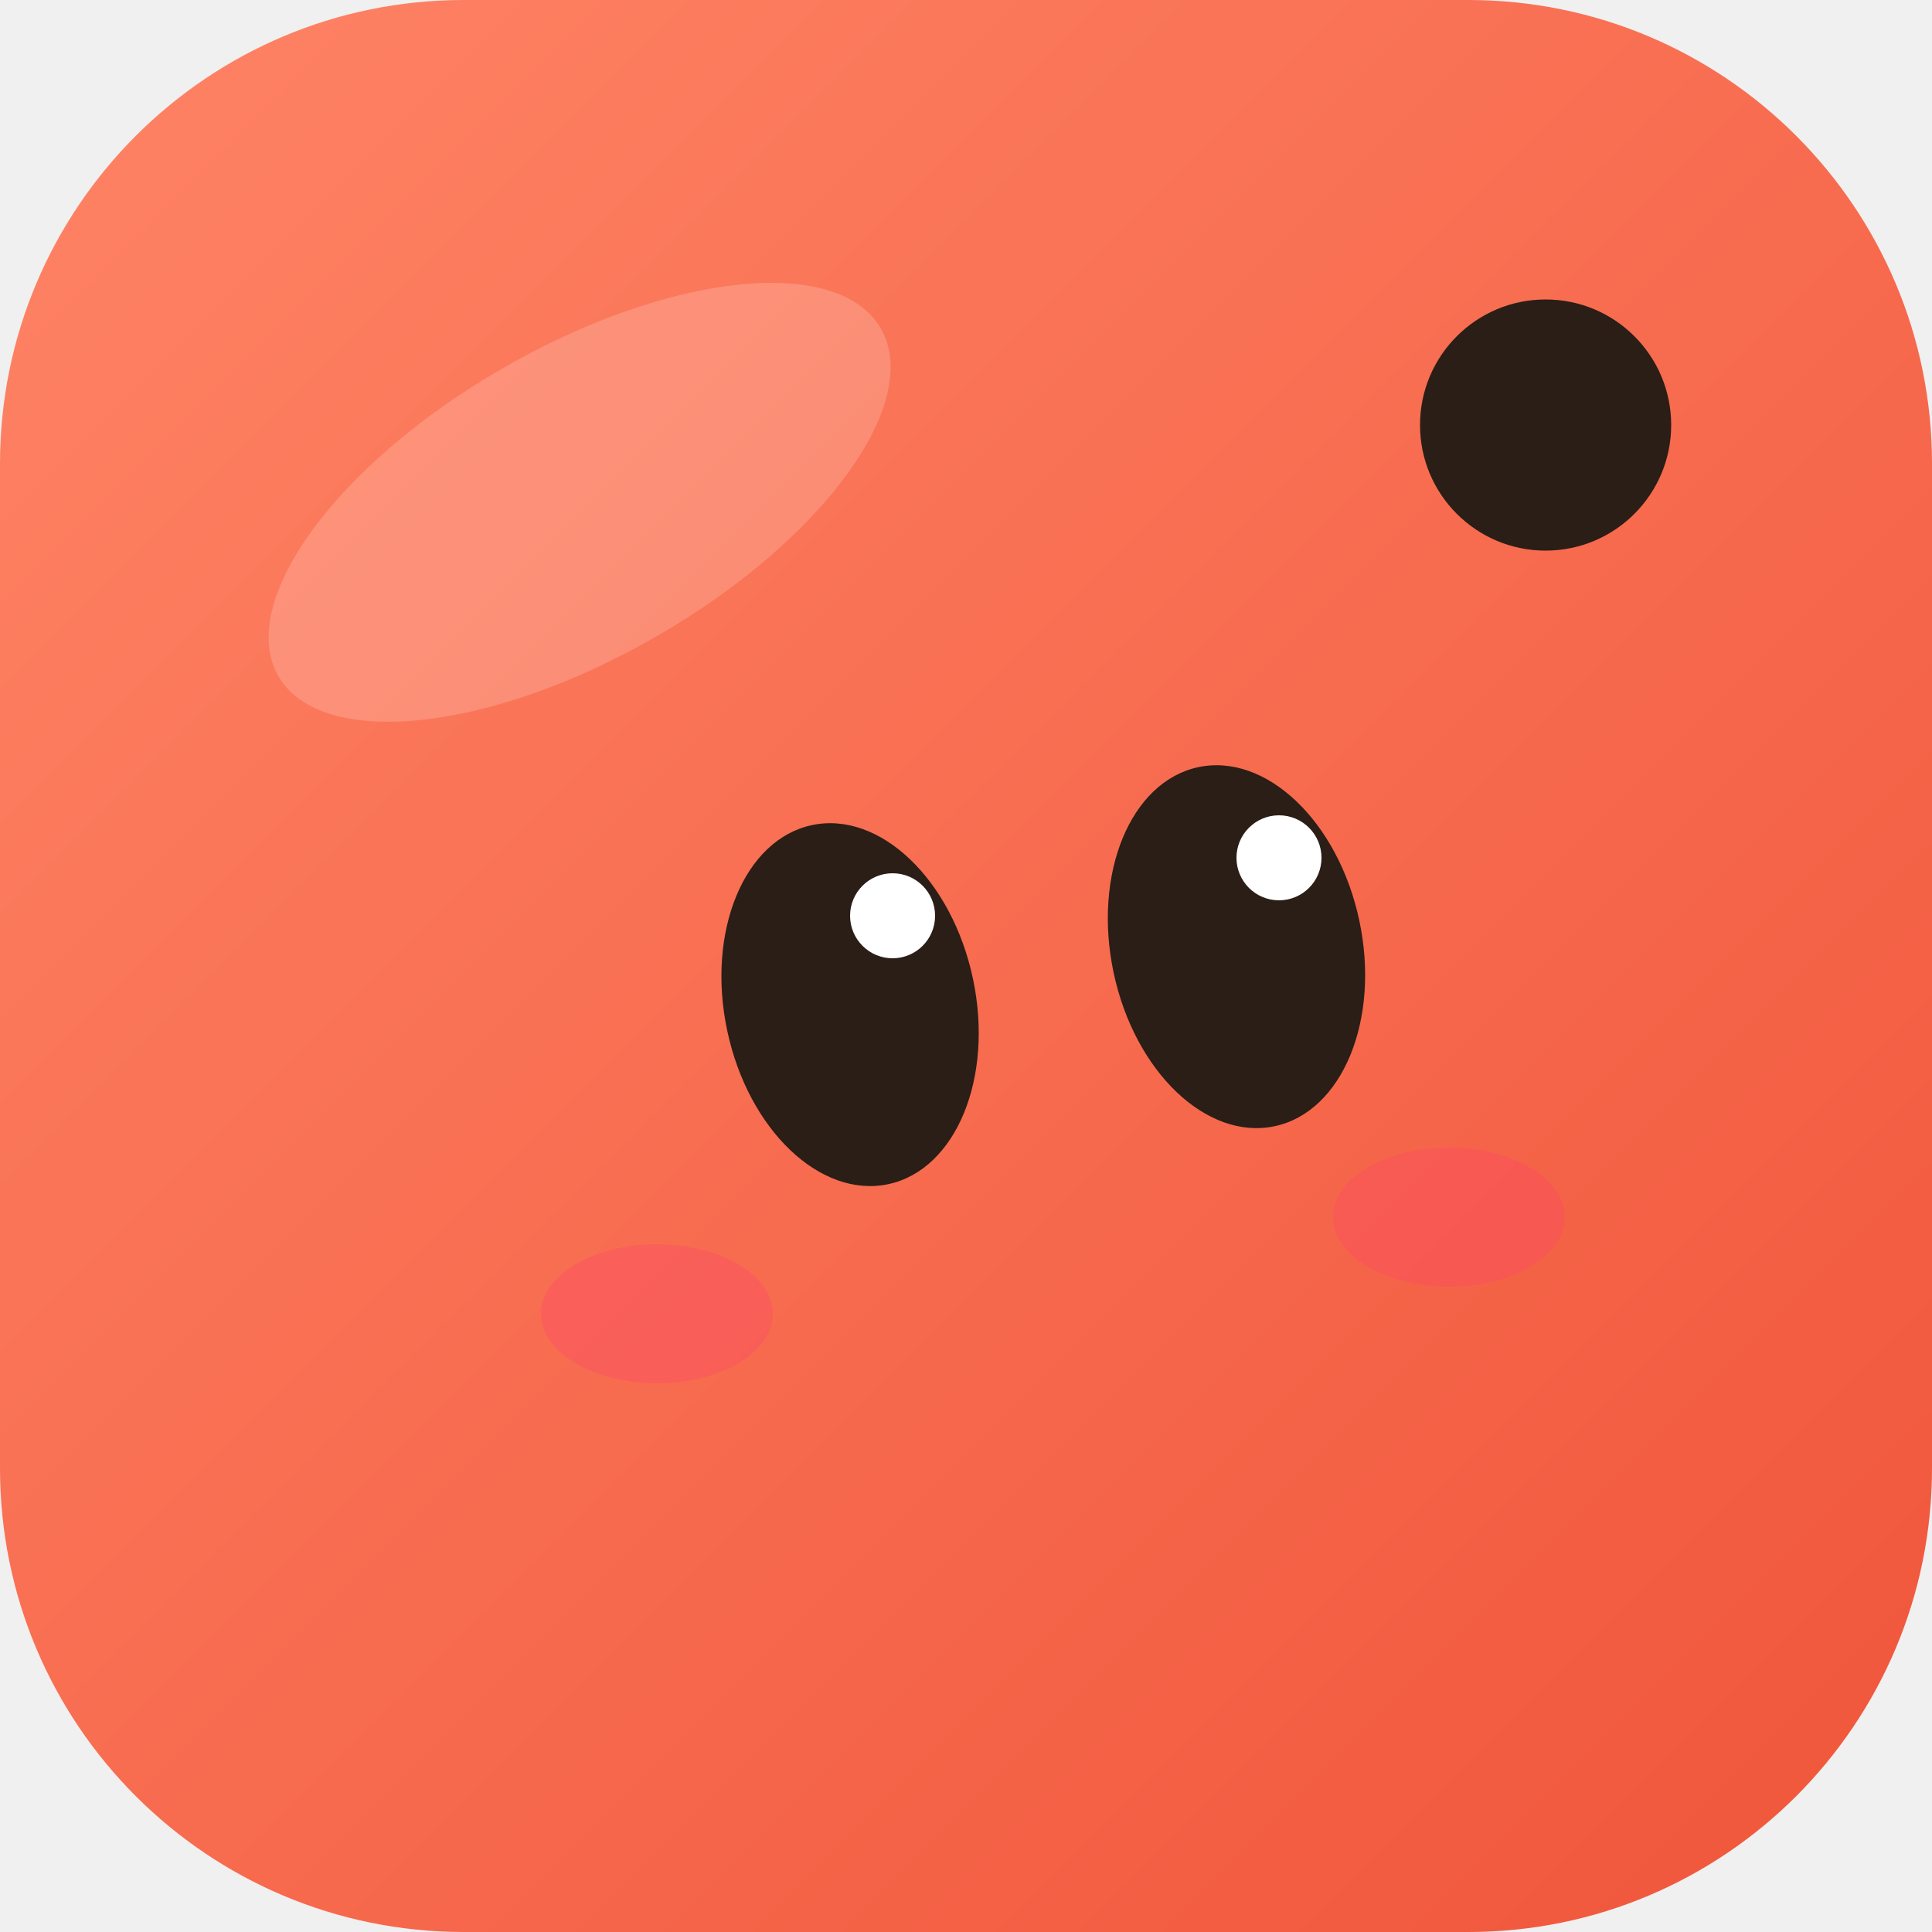
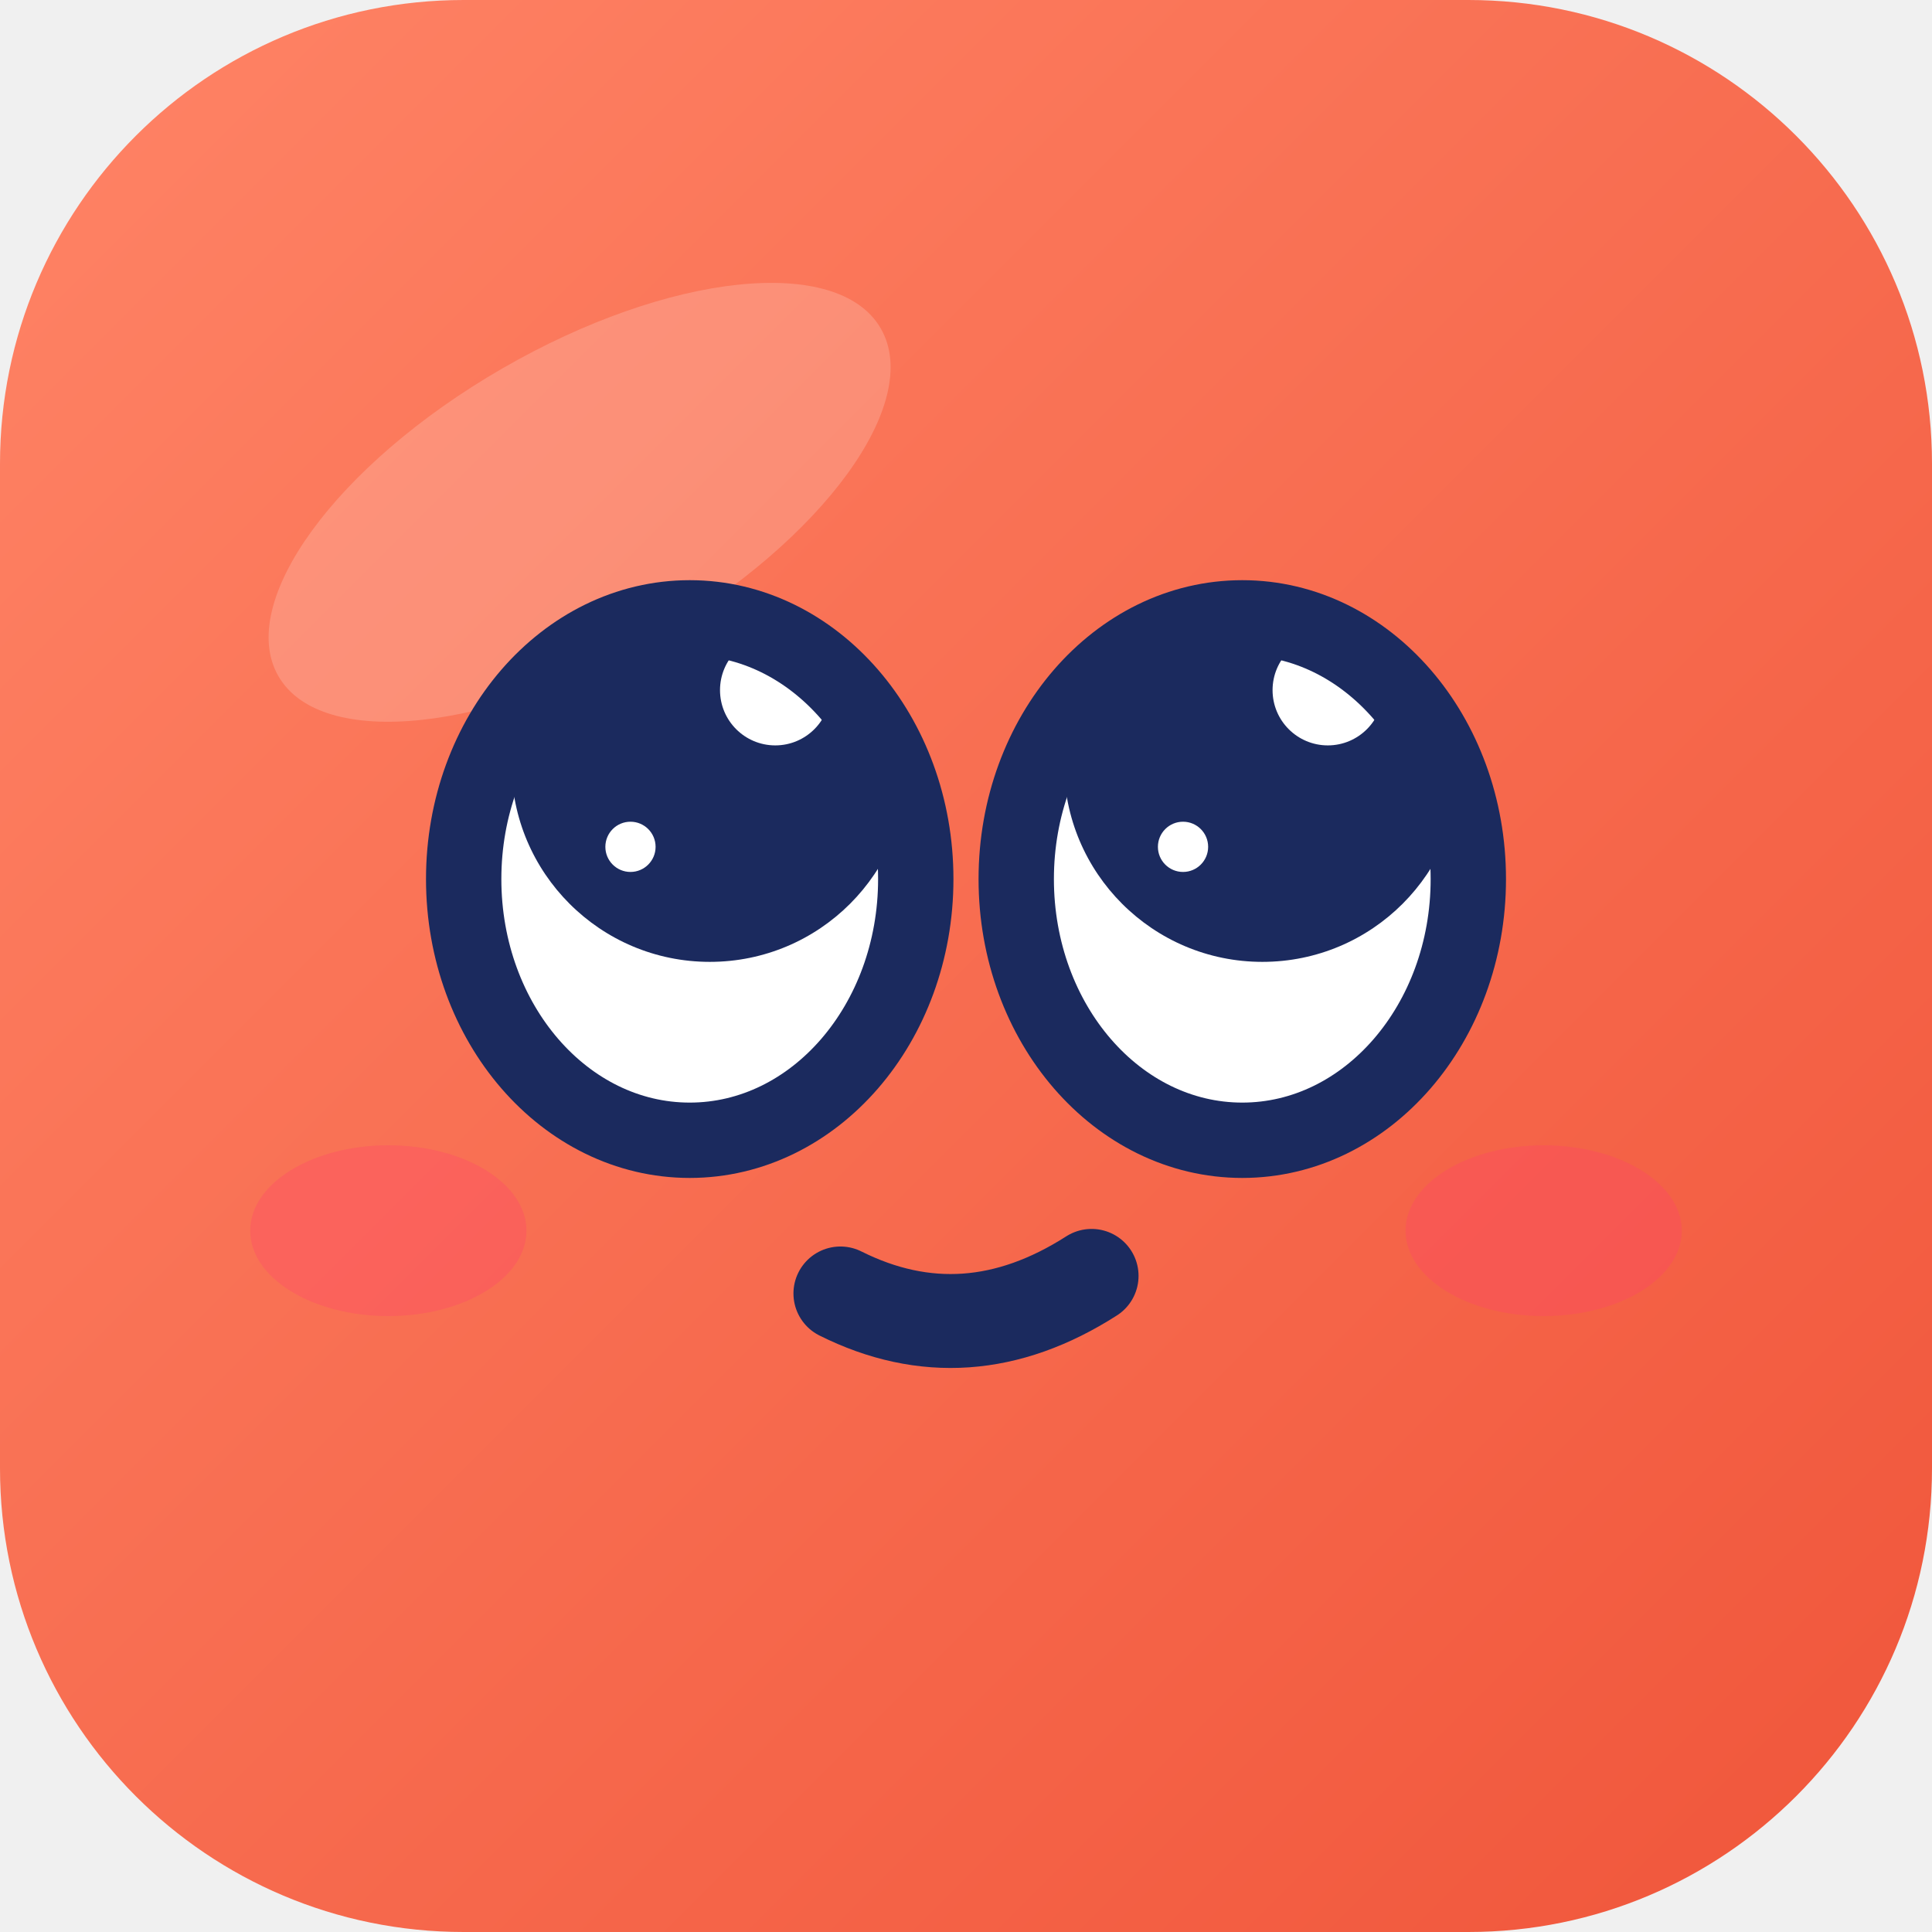
<svg xmlns="http://www.w3.org/2000/svg" viewBox="0 0 100 100" role="img" aria-label="leer.nu">
  <defs>
-     <linearGradient id="ig24" x1="0" y1="0" x2="1" y2="1">
+     <linearGradient id="ig30" x1="0" y1="0" x2="1" y2="1">
      <stop offset="0" stop-color="#FF8466" />
      <stop offset="1" stop-color="#F0553A" />
    </linearGradient>
  </defs>
-   <rect width="100" height="100" rx="24" fill="url(#ig24)" />
+   <rect width="100" height="100" rx="24" fill="url(#ig30)" />
  <ellipse cx="30" cy="26" rx="18" ry="8" transform="rotate(-30 30 26)" fill="#fff" opacity=".18" />
-   <ellipse cx="44" cy="52" rx="6.5" ry="9.5" transform="rotate(-12 44 52)" fill="#2A1E17" />
-   <ellipse cx="64" cy="49" rx="6.5" ry="9.5" transform="rotate(-12 64 49)" fill="#2A1E17" />
-   <circle cx="46.2" cy="47.4" r="2.2" fill="#fff" />
-   <circle cx="66.2" cy="44.4" r="2.2" fill="#fff" />
-   <ellipse cx="34" cy="68" rx="6" ry="3.6" fill="#FF3D6E" opacity=".28" />
-   <ellipse cx="75" cy="63" rx="6" ry="3.6" fill="#FF3D6E" opacity=".28" />
-   <circle class="tdot" cx="80" cy="22" r="6.5" fill="#2A1E17" />
+   <g transform="translate(50 52) scale(1.3) translate(-50 -55)">
+     <ellipse cx="27" cy="64" rx="5.5" ry="3.4" fill="#FF3D6E" opacity=".28" />
+     <ellipse cx="73" cy="64" rx="5.5" ry="3.4" fill="#FF3D6E" opacity=".28" />
+     <g class="face">
+       <g class="eye">
+         <clipPath id="oi30_39">
+           <ellipse cx="39" cy="50" rx="9" ry="10.4" />
+         </clipPath>
+         <ellipse cx="39" cy="50" rx="9" ry="10.4" fill="#fff" />
+         <g clip-path="url(#oi30_39)">
+           <g class="pupil">
+             <circle cx="39.8" cy="45.4" r="7.897" fill="#1B2A5E" />
+             <circle cx="42.406" cy="42.478" r="2.2" fill="#fff" />
+             <circle cx="36.641" cy="48.717" r="1" fill="#fff" />
+           </g>
+         </g>
+         <ellipse cx="39" cy="50" rx="9" ry="10.4" fill="none" stroke="#1B2A5E" stroke-width="3" />
+       </g>
+       <g class="eye">
+         <clipPath id="oi30_61">
+           <ellipse cx="61" cy="50" rx="9" ry="10.4" />
+         </clipPath>
+         <ellipse cx="61" cy="50" rx="9" ry="10.4" fill="#fff" />
+         <g clip-path="url(#oi30_61)">
+           <g class="pupil">
+             <circle cx="61.8" cy="45.4" r="7.897" fill="#1B2A5E" />
+             <circle cx="64.406" cy="42.478" r="2.2" fill="#fff" />
+             <circle cx="58.641" cy="48.717" r="1" fill="#fff" />
+           </g>
+         </g>
+         <ellipse cx="61" cy="50" rx="9" ry="10.4" fill="none" stroke="#1B2A5E" stroke-width="3" />
+       </g>
+       <path d="M45 66.5 Q50 69 55 65.8" fill="none" stroke="#1B2A5E" stroke-width="3.74" stroke-linecap="round" stroke-linejoin="round" />
+     </g>
+   </g>
</svg>
